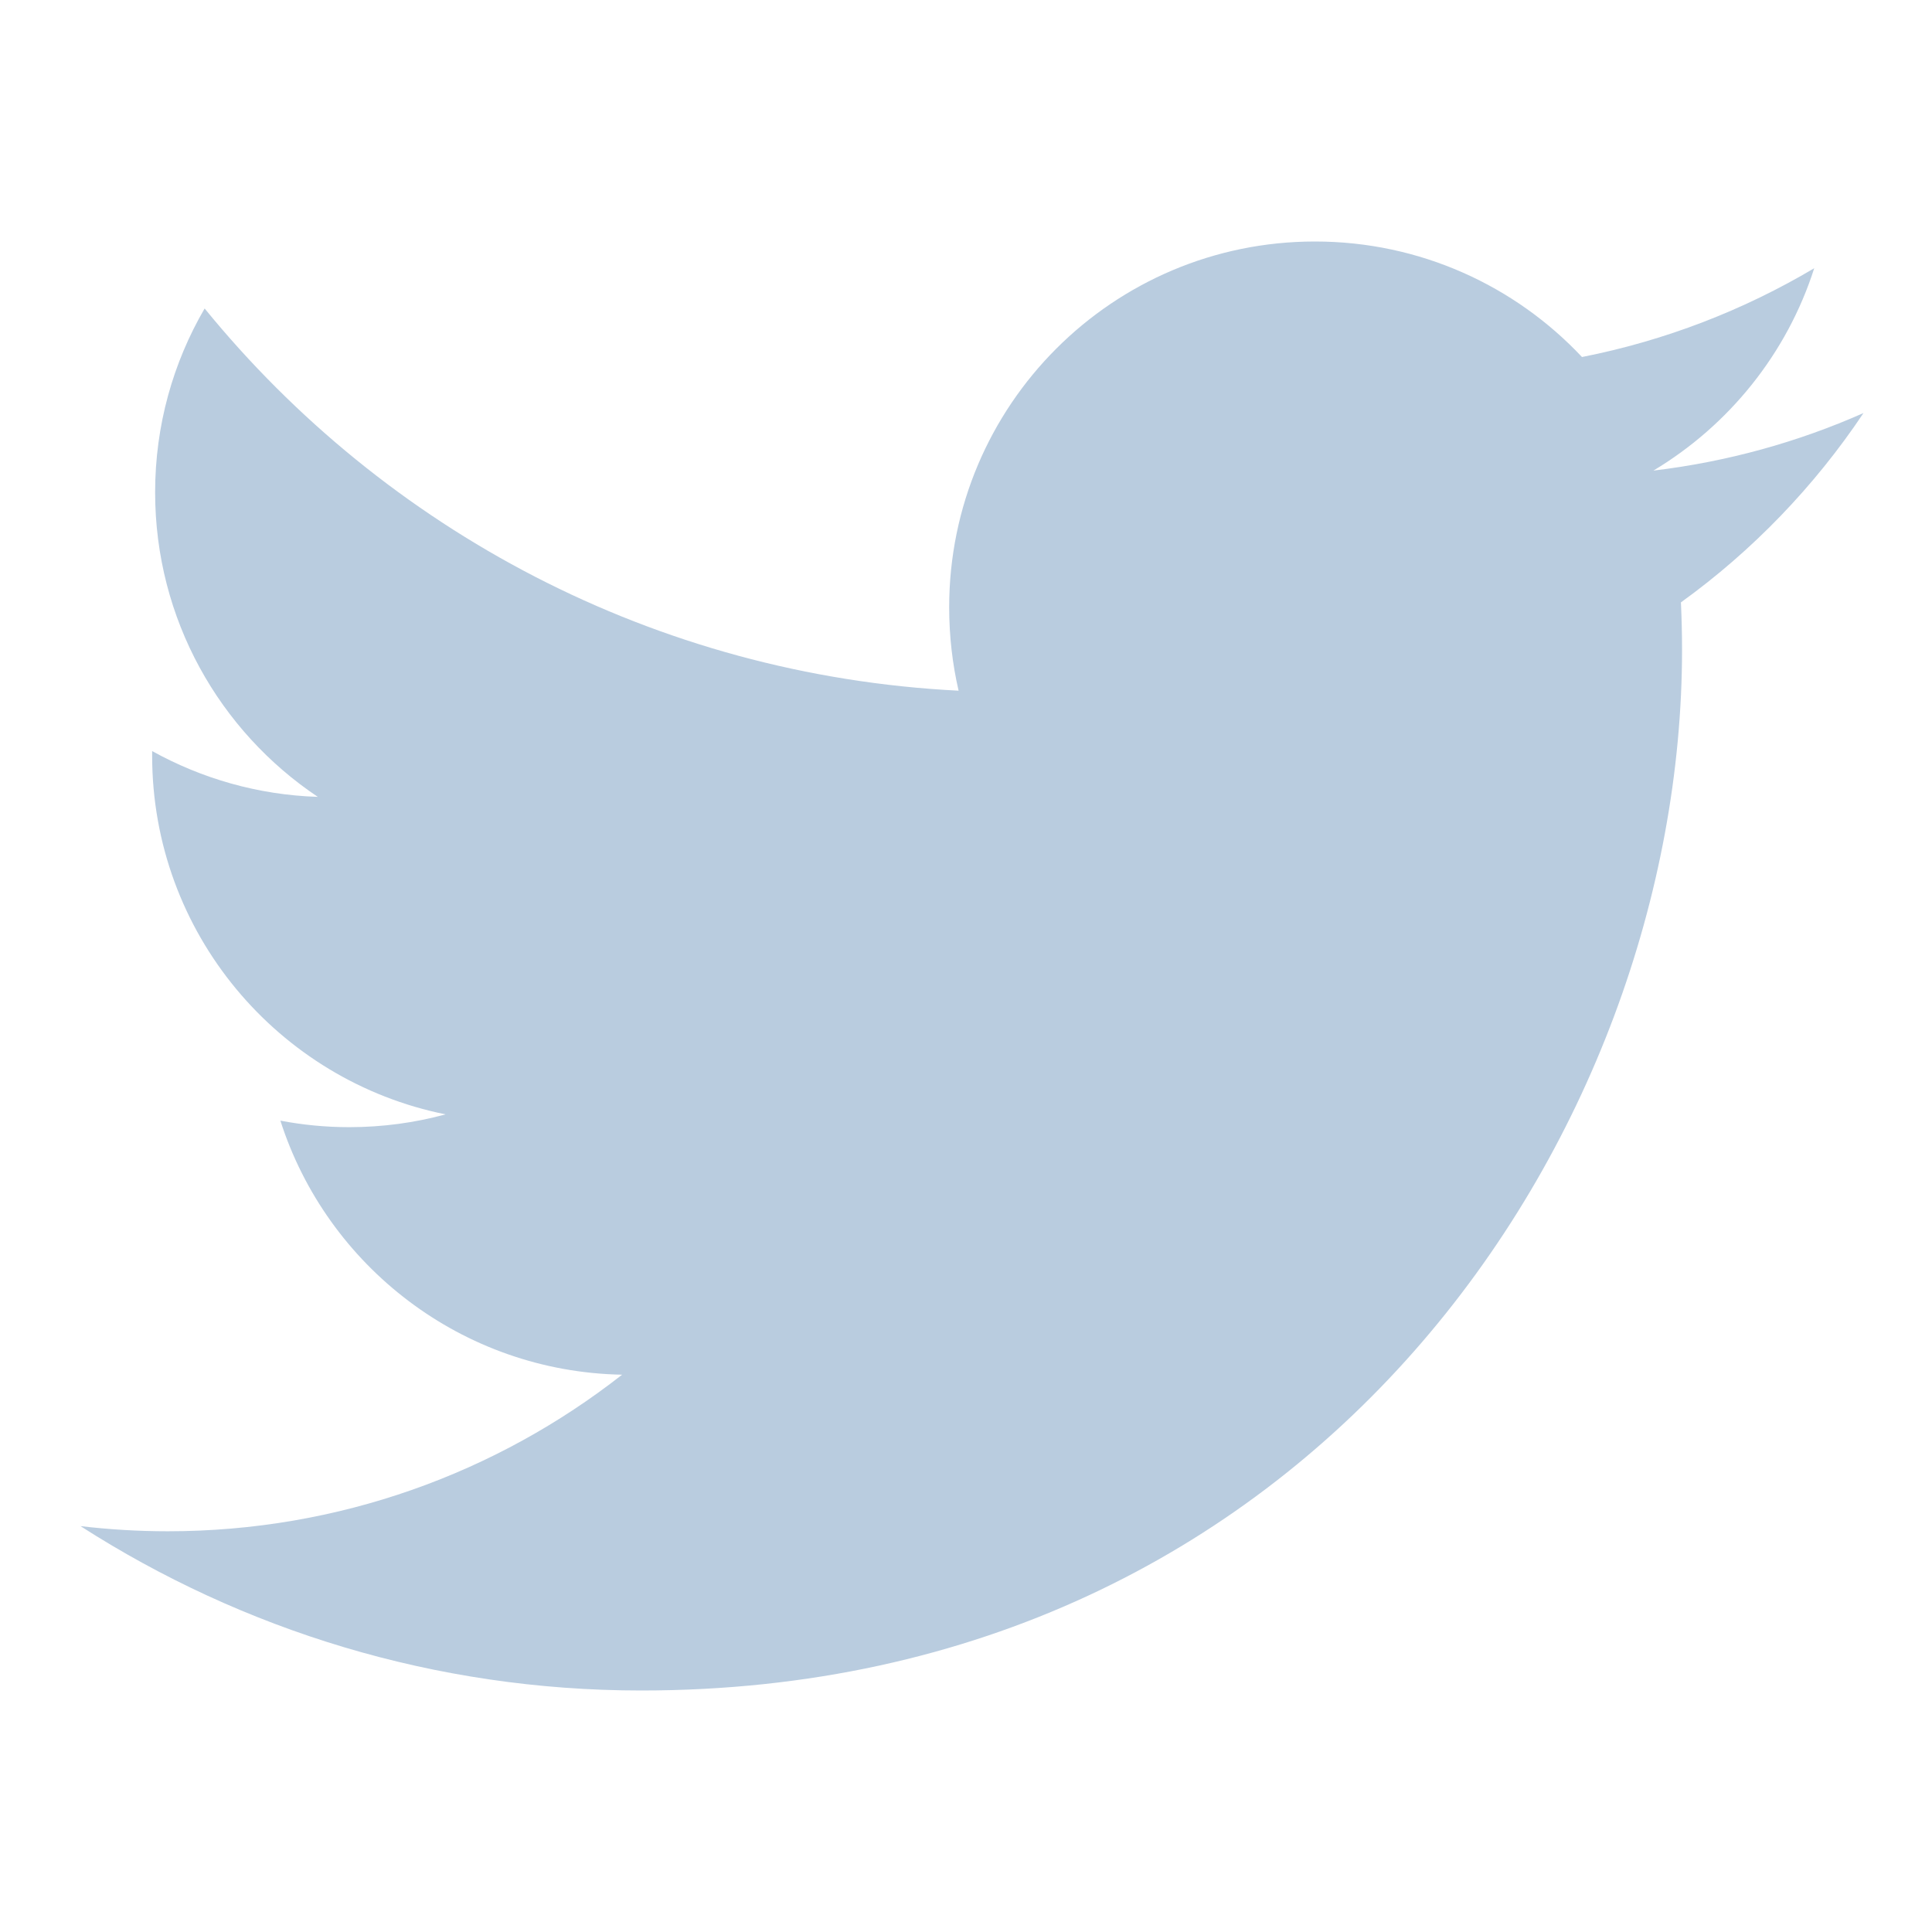
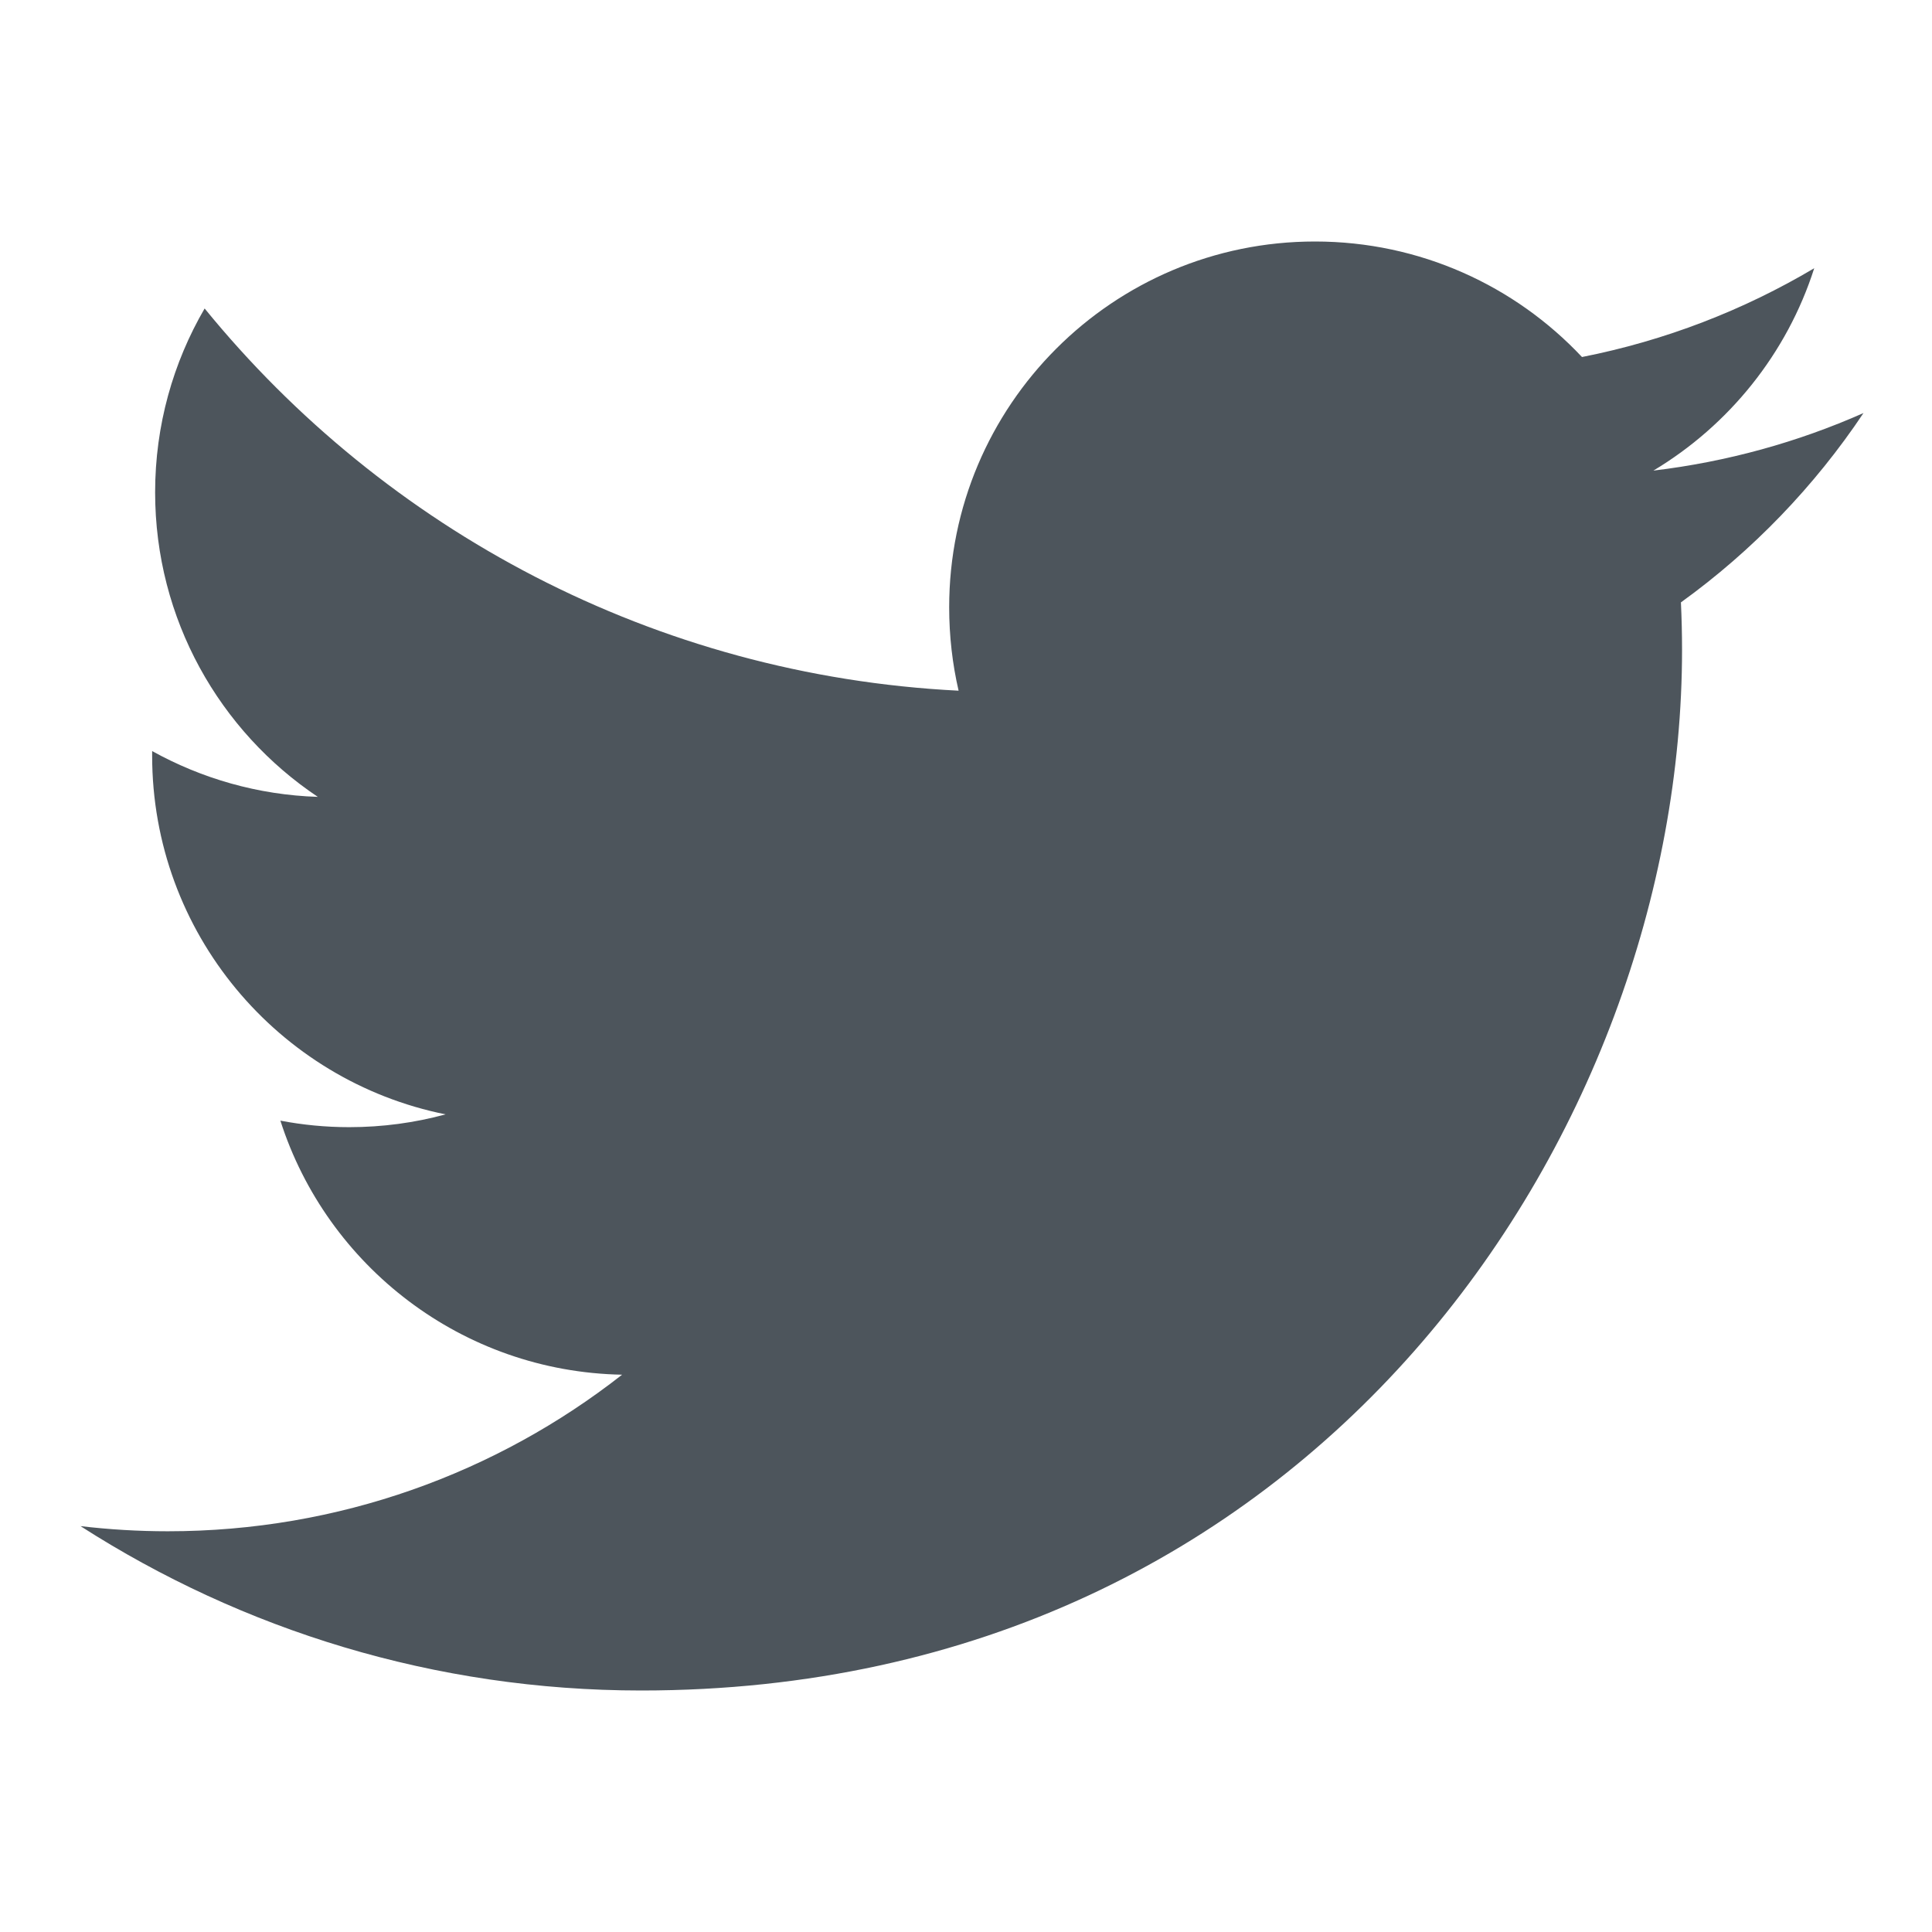
<svg xmlns="http://www.w3.org/2000/svg" width="24" height="24" viewBox="0 0 24 24" fill="none">
-   <path d="M23.149 5.131C22.334 5.492 21.458 5.736 20.539 5.846C21.477 5.284 22.198 4.393 22.537 3.332C21.659 3.853 20.687 4.231 19.652 4.435C18.823 3.552 17.642 3 16.335 3C13.825 3 11.791 5.034 11.791 7.544C11.791 7.9 11.831 8.247 11.908 8.58C8.132 8.39 4.783 6.581 2.542 3.832C2.151 4.503 1.927 5.283 1.927 6.116C1.927 7.693 2.729 9.084 3.948 9.899C3.203 9.875 2.503 9.67 1.89 9.33C1.89 9.349 1.89 9.368 1.89 9.387C1.89 11.589 3.456 13.425 5.535 13.843C5.154 13.947 4.752 14.002 4.338 14.002C4.045 14.002 3.76 13.974 3.483 13.921C4.061 15.726 5.739 17.04 7.728 17.077C6.172 18.296 4.213 19.022 2.084 19.022C1.717 19.022 1.356 19 1 18.958C3.011 20.248 5.4 21 7.966 21C16.324 21 20.895 14.076 20.895 8.071C20.895 7.874 20.89 7.678 20.881 7.483C21.77 6.842 22.54 6.042 23.149 5.131Z" fill="#B9CCDF" />
+   <path d="M23.149 5.131C22.334 5.492 21.458 5.736 20.539 5.846C21.477 5.284 22.198 4.393 22.537 3.332C21.659 3.853 20.687 4.231 19.652 4.435C18.823 3.552 17.642 3 16.335 3C13.825 3 11.791 5.034 11.791 7.544C11.791 7.9 11.831 8.247 11.908 8.58C8.132 8.39 4.783 6.581 2.542 3.832C2.151 4.503 1.927 5.283 1.927 6.116C1.927 7.693 2.729 9.084 3.948 9.899C3.203 9.875 2.503 9.67 1.89 9.33C1.89 9.349 1.89 9.368 1.89 9.387C1.89 11.589 3.456 13.425 5.535 13.843C5.154 13.947 4.752 14.002 4.338 14.002C4.045 14.002 3.76 13.974 3.483 13.921C4.061 15.726 5.739 17.04 7.728 17.077C6.172 18.296 4.213 19.022 2.084 19.022C1.717 19.022 1.356 19 1 18.958C3.011 20.248 5.4 21 7.966 21C16.324 21 20.895 14.076 20.895 8.071C20.895 7.874 20.89 7.678 20.881 7.483C21.77 6.842 22.54 6.042 23.149 5.131Z" fill="#4d555c" />
</svg>
